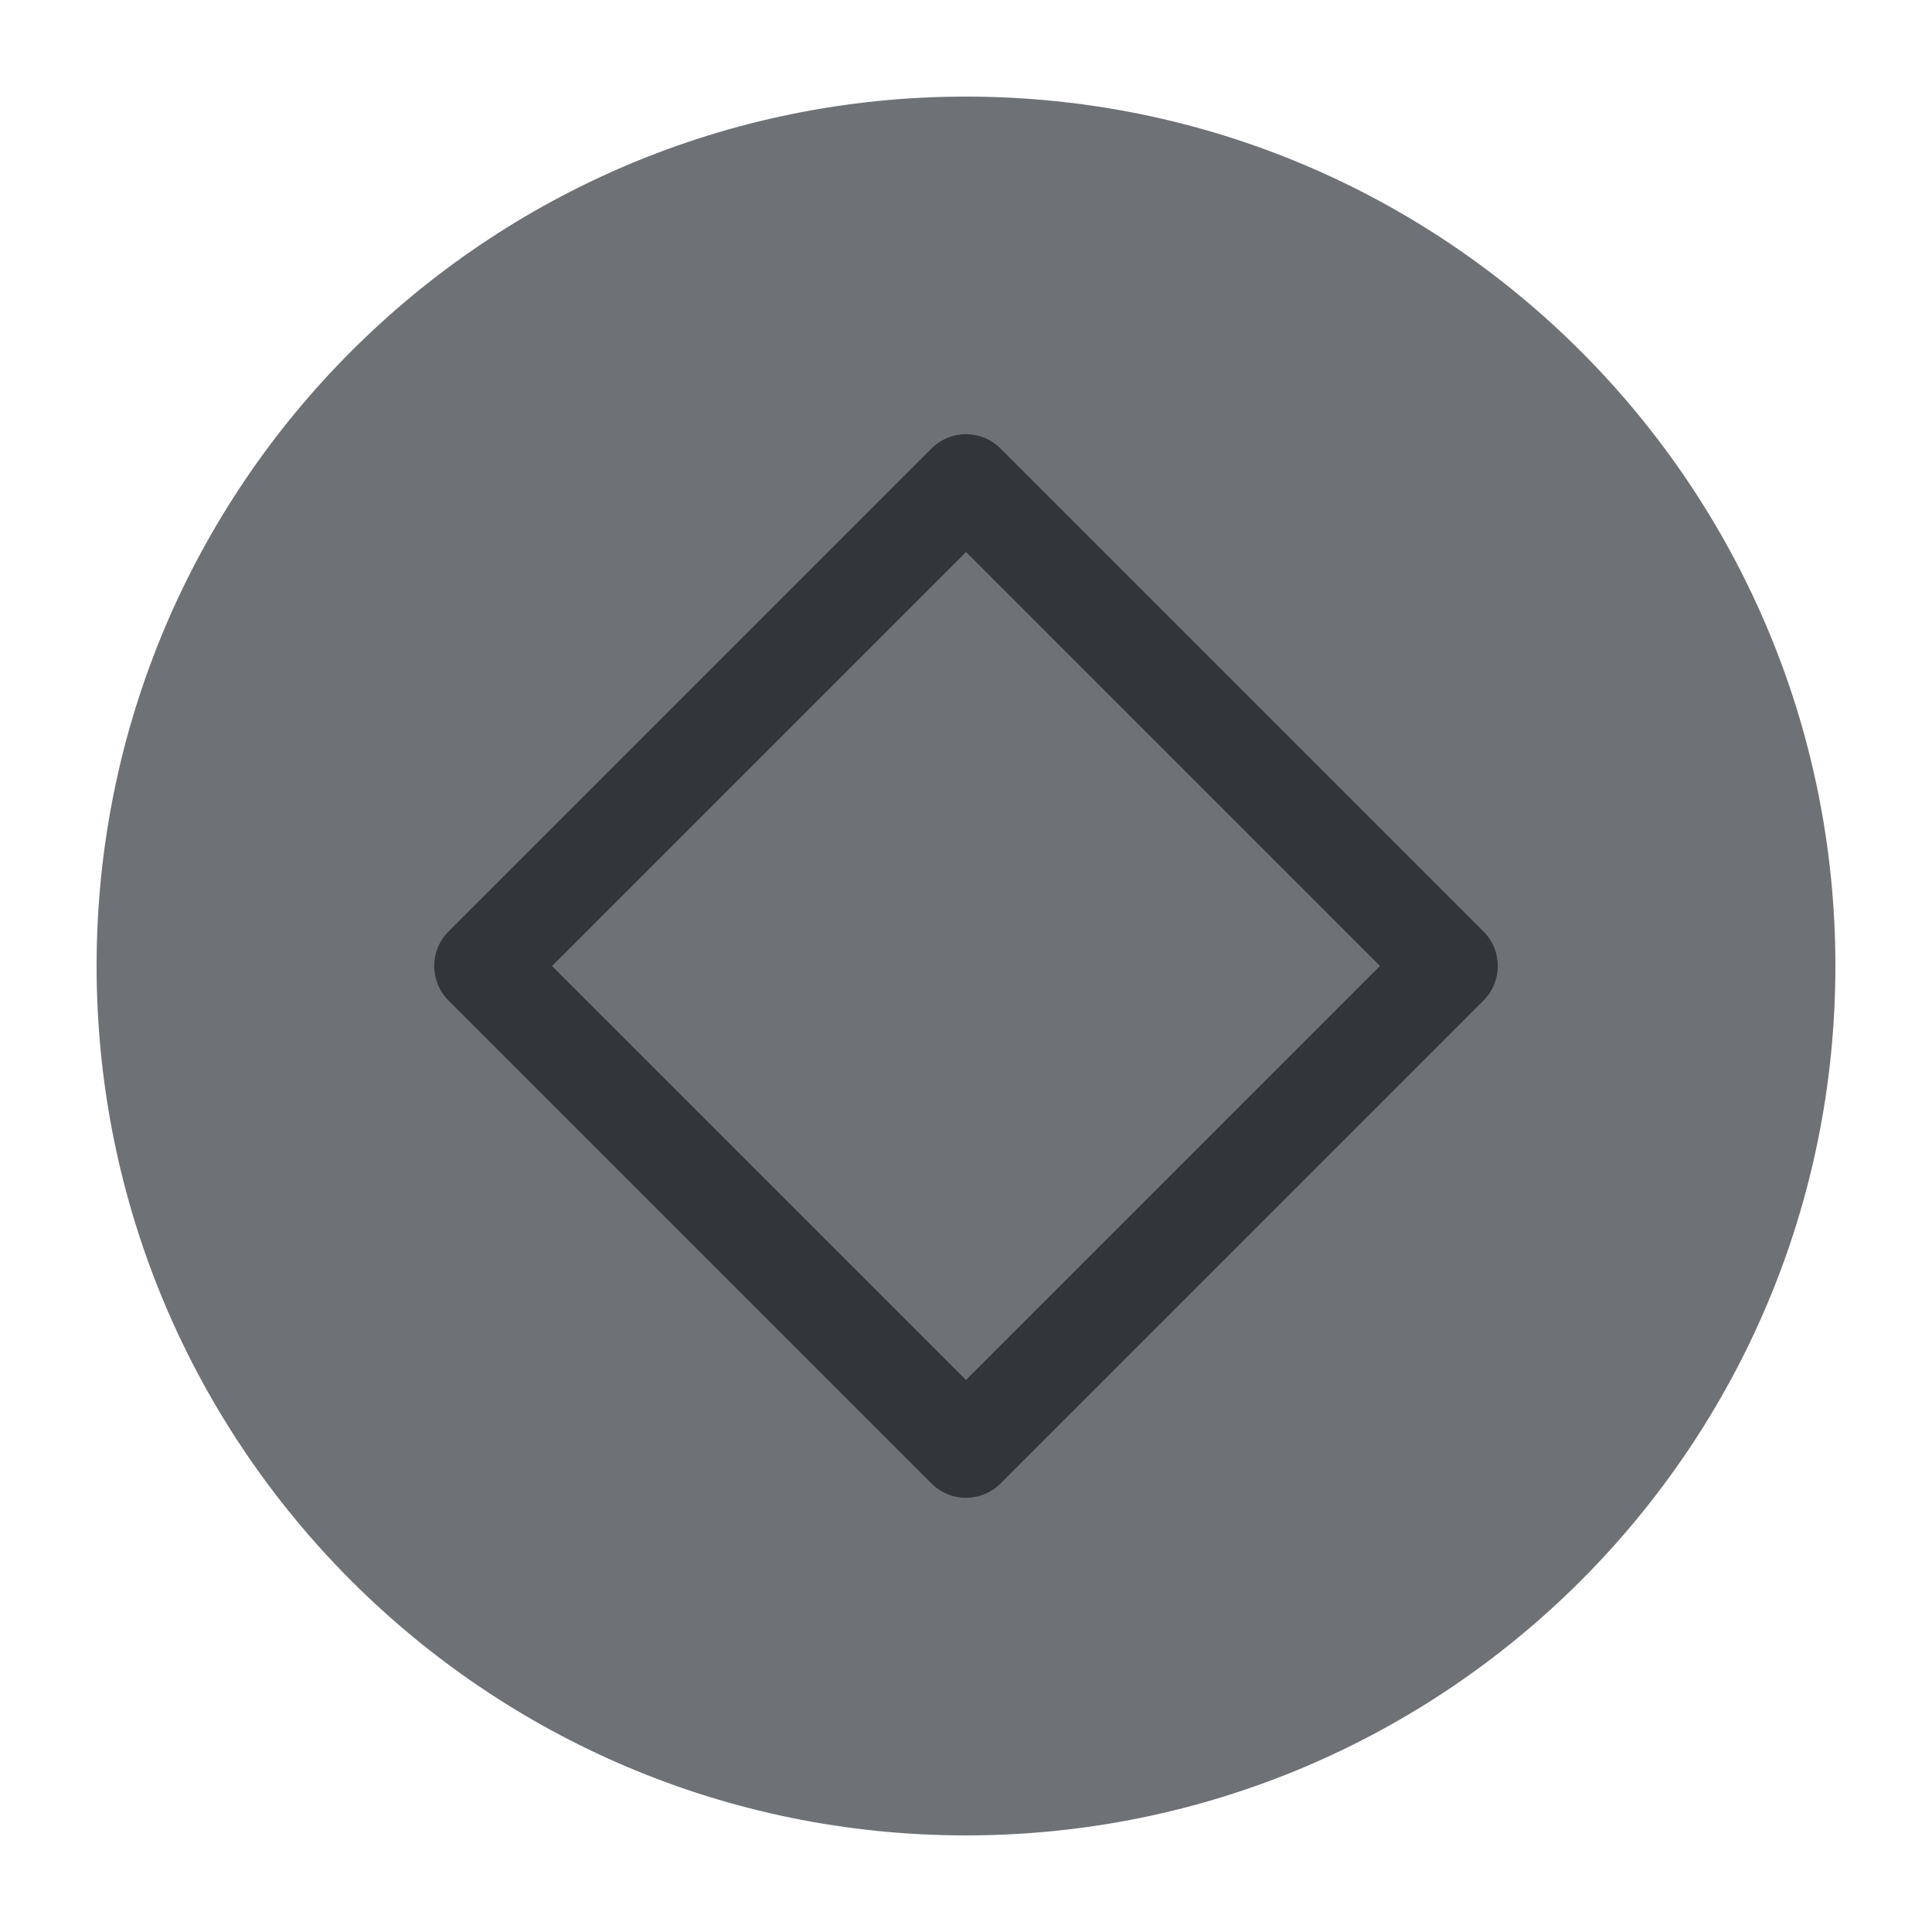
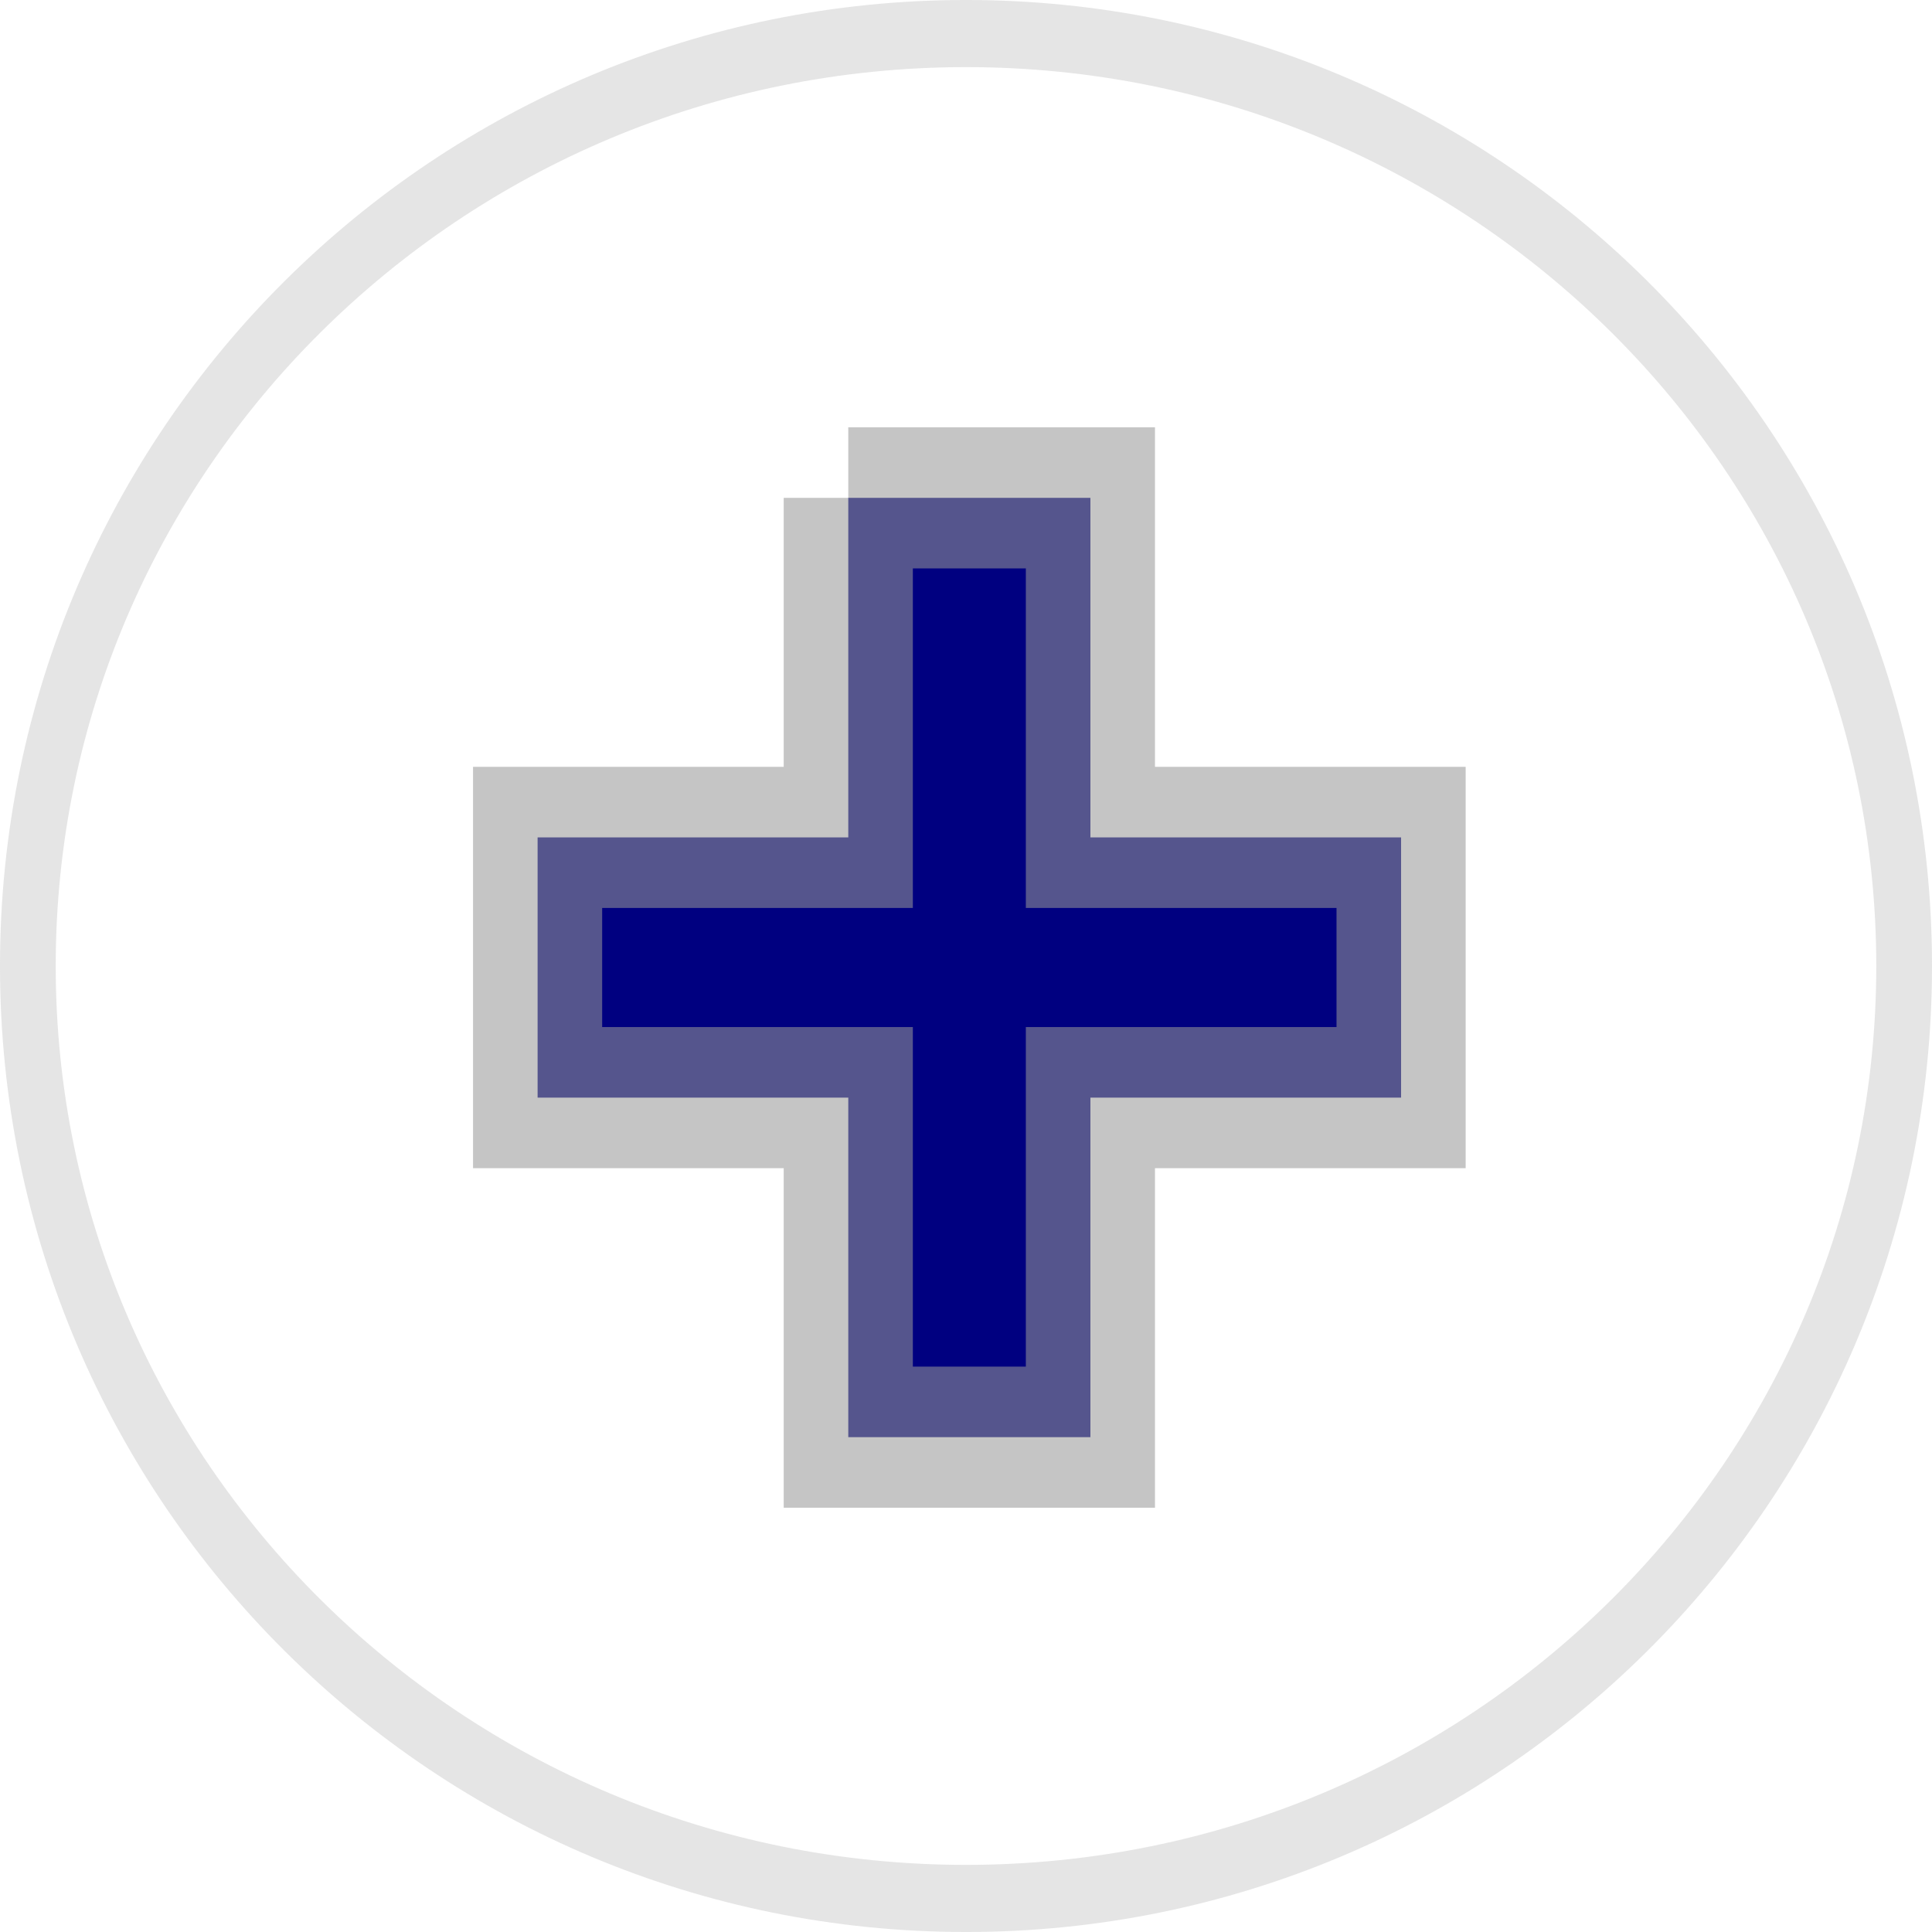
<svg xmlns="http://www.w3.org/2000/svg" viewBox="0 0 50 50" version="1.2" baseProfile="tiny">
  <defs>
</defs>
  <g fill="none" stroke="black" stroke-width="1" fill-rule="evenodd" stroke-linecap="square" stroke-linejoin="bevel">
-     <g fill="#6e7175" fill-opacity="1" stroke="none" transform="matrix(2.5,0,0,2.5,2.5,2.5)" font-family="Noto Sans" font-size="10" font-weight="400" font-style="normal">
-       <circle cx="9" cy="9" r="9" />
+     <g fill="#000080" fill-opacity="1" stroke="none" transform="matrix(3.34185,0,0,3.65229,-138.873,-57.3091)" font-family="Noto Sans" font-size="10" font-weight="400" font-style="normal">
+       <path vector-effect="none" fill-rule="nonzero" d="M48.125,19.219 L48.125,21.625 L45.719,21.625 L45.719,23.469 L48.125,23.469 L48.125,25.875 L50,25.875 L50,23.469 L52.406,23.469 L52.406,21.625 L50,21.625 L50,19.219 L48.125,19.219" />
    </g>
-     <g fill="none" stroke="#31363b" stroke-opacity="1" stroke-width="1.01" stroke-linecap="round" stroke-linejoin="round" transform="matrix(2.5,0,0,2.5,2.5,2.5)" font-family="Noto Sans" font-size="10" font-weight="400" font-style="normal">
-       <path vector-effect="none" fill-rule="evenodd" d="M4,9 L9,4 L14,9 L9,14 L4,9" />
+     <g fill="none" stroke="#979797" stroke-opacity="1" stroke-width="1" stroke-linecap="butt" stroke-linejoin="miter" stroke-miterlimit="4" transform="matrix(3.34185,0,0,3.65229,-138.873,-57.3091)" font-family="Noto Sans" font-size="10" font-weight="400" font-style="normal" opacity="0.562">
+       <path vector-effect="none" fill-rule="nonzero" d="M48.125,19.219 L48.125,21.625 L45.719,21.625 L45.719,23.469 L48.125,23.469 L48.125,25.875 L50,25.875 L50,23.469 L52.406,23.469 L52.406,21.625 L50,21.625 L50,19.219 L48.125,19.219" />
+     </g>
+     <g fill="none" stroke="none" transform="matrix(2.71653,0,0,3.27207,-19.653,-9.35677)" font-family="Noto Sans" font-size="10" font-weight="400" font-style="normal">
+       <path vector-effect="none" fill-rule="nonzero" d="M25.375,10.5 C25.375,14.573 21.373,17.875 16.438,17.875 C11.502,17.875 7.5,14.573 7.5,10.5 C7.5,6.427 11.502,3.125 16.438,3.125 C21.373,3.125 25.375,6.427 25.375,10.5 " />
+     </g>
+     <g fill="none" stroke="#757575" stroke-opacity="1" stroke-width="0.531" stroke-linecap="butt" stroke-linejoin="round" transform="matrix(2.71653,0,0,3.27207,-19.653,-9.35677)" font-family="Noto Sans" font-size="10" font-weight="400" font-style="normal" opacity="0.189">
+       <path vector-effect="none" fill-rule="nonzero" d="M25.375,10.5 C25.375,14.573 21.373,17.875 16.438,17.875 C11.502,17.875 7.5,14.573 7.5,10.5 C7.5,6.427 11.502,3.125 16.438,3.125 C21.373,3.125 25.375,6.427 25.375,10.5 " />
    </g>
    <g fill="none" stroke="#000000" stroke-opacity="1" stroke-width="1" stroke-linecap="square" stroke-linejoin="bevel" transform="matrix(1,0,0,1,0,0)" font-family="Noto Sans" font-size="10" font-weight="400" font-style="normal">
</g>
  </g>
</svg>
